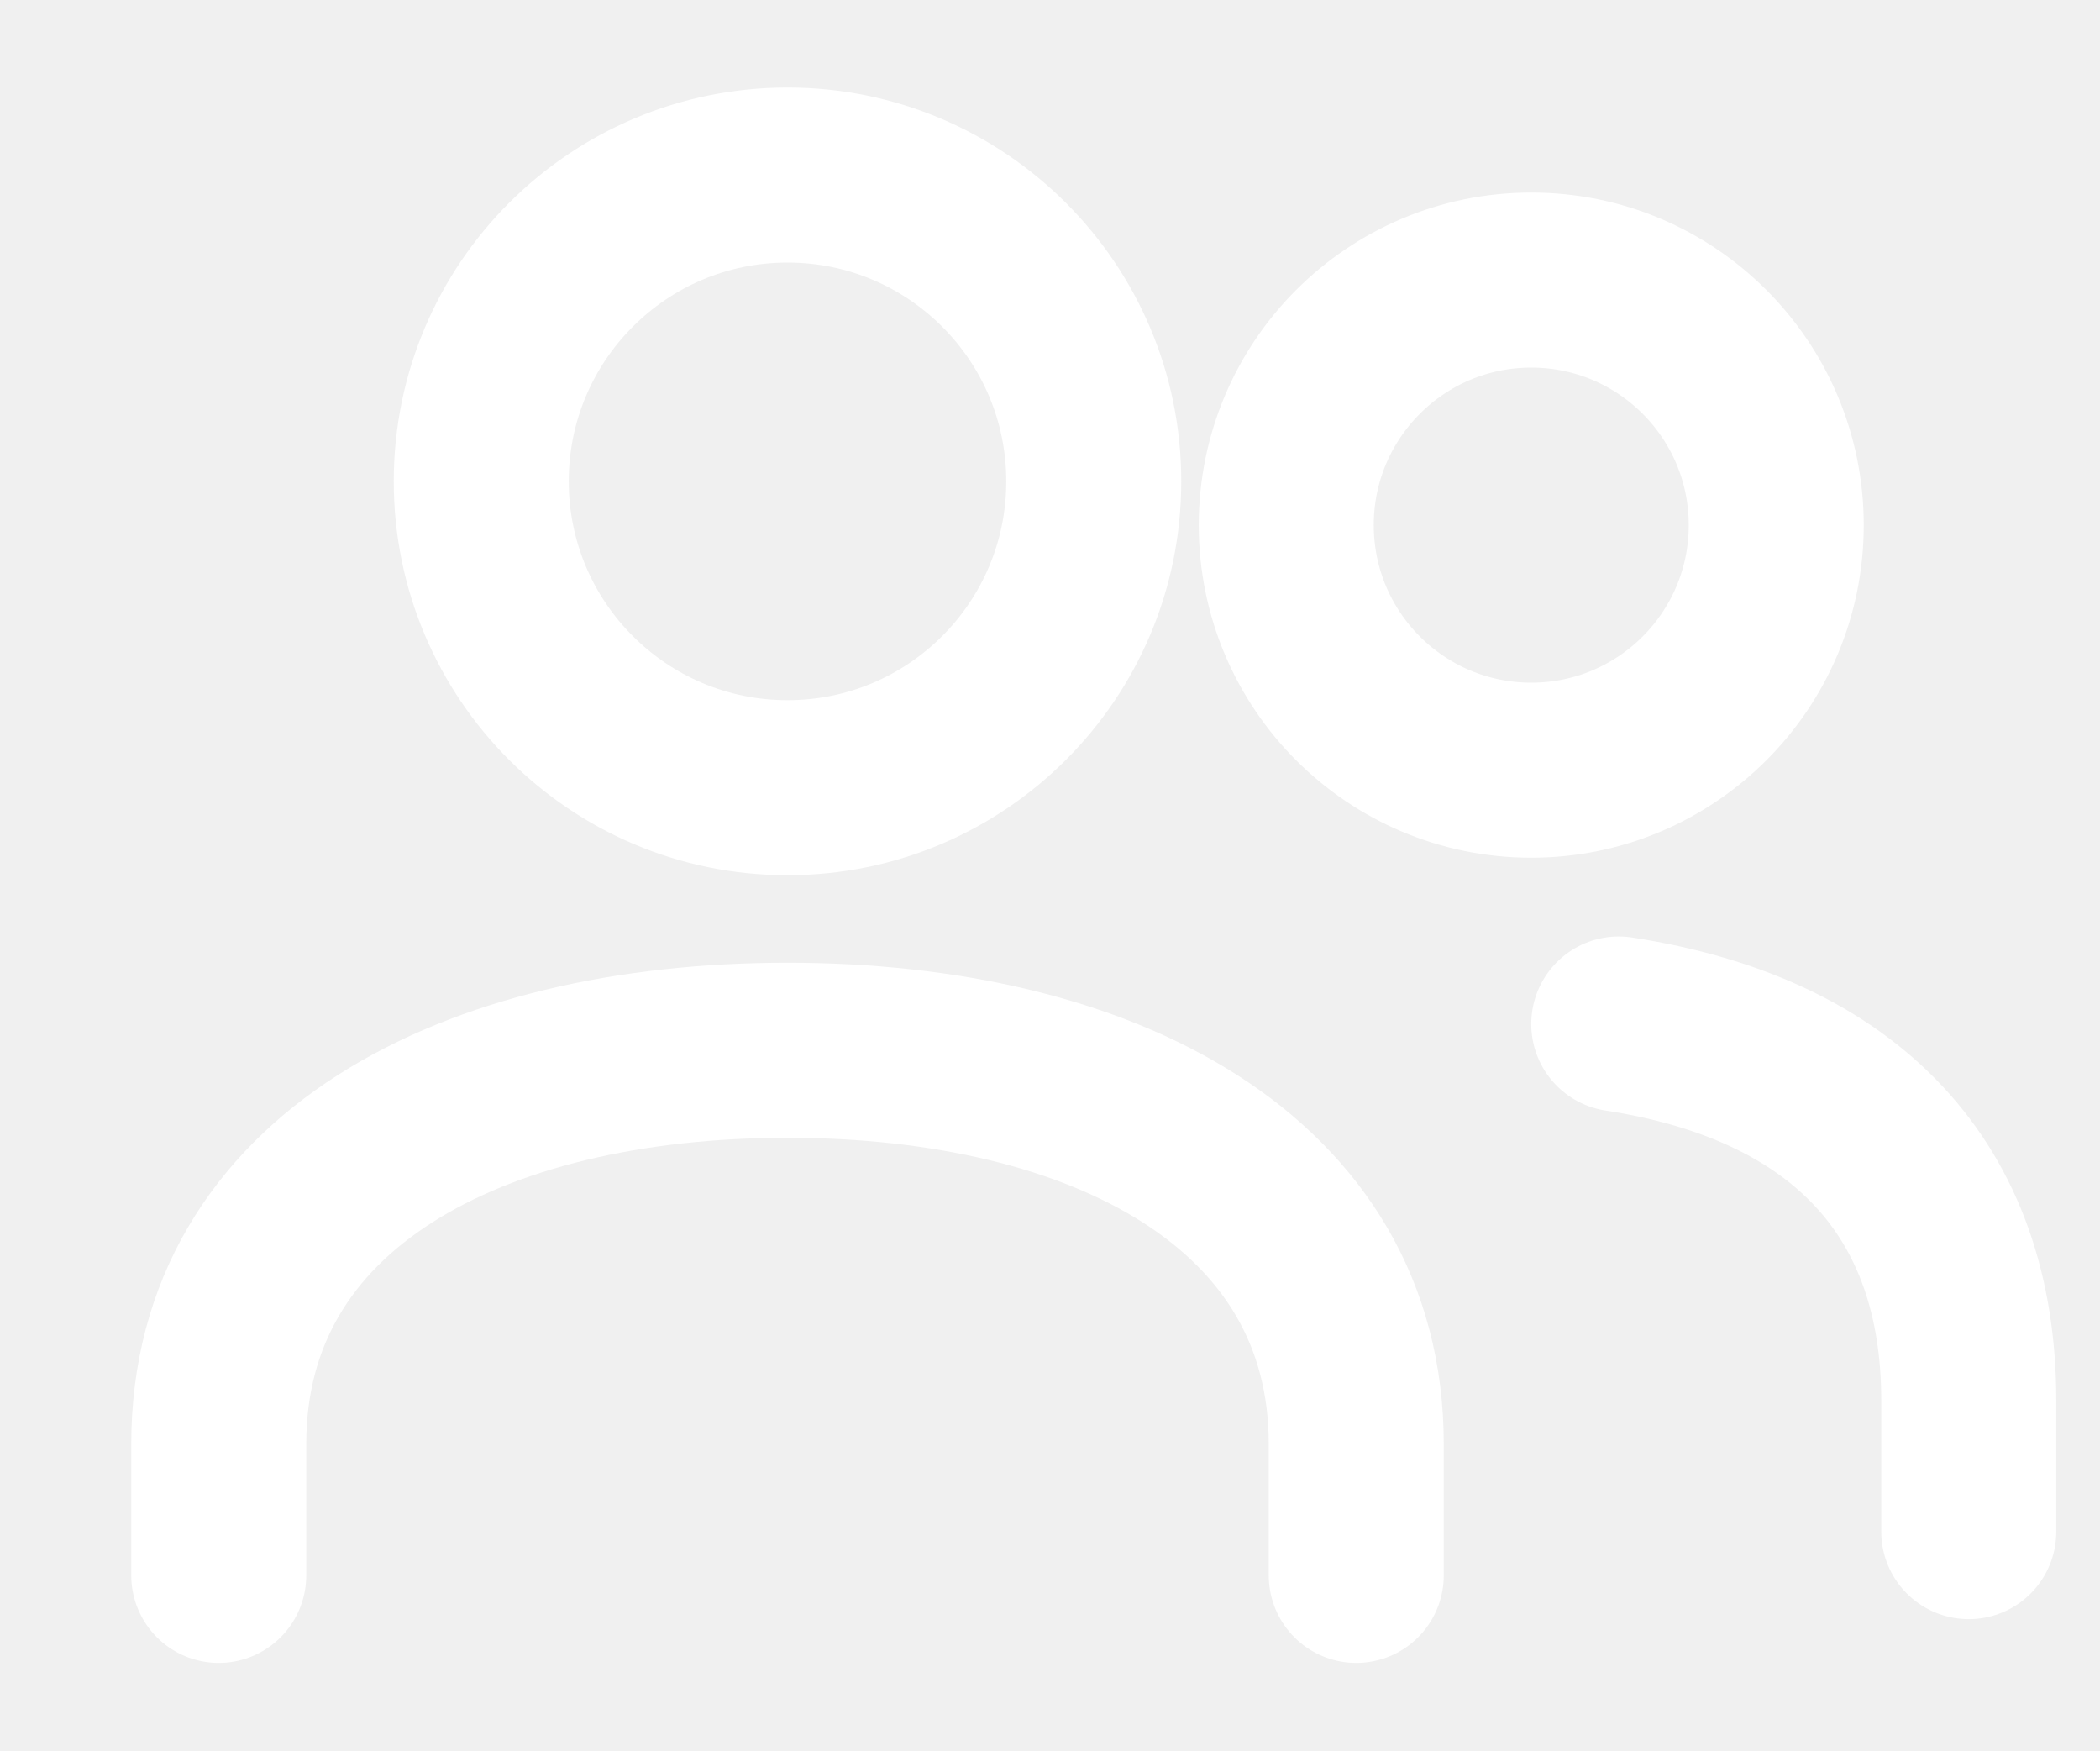
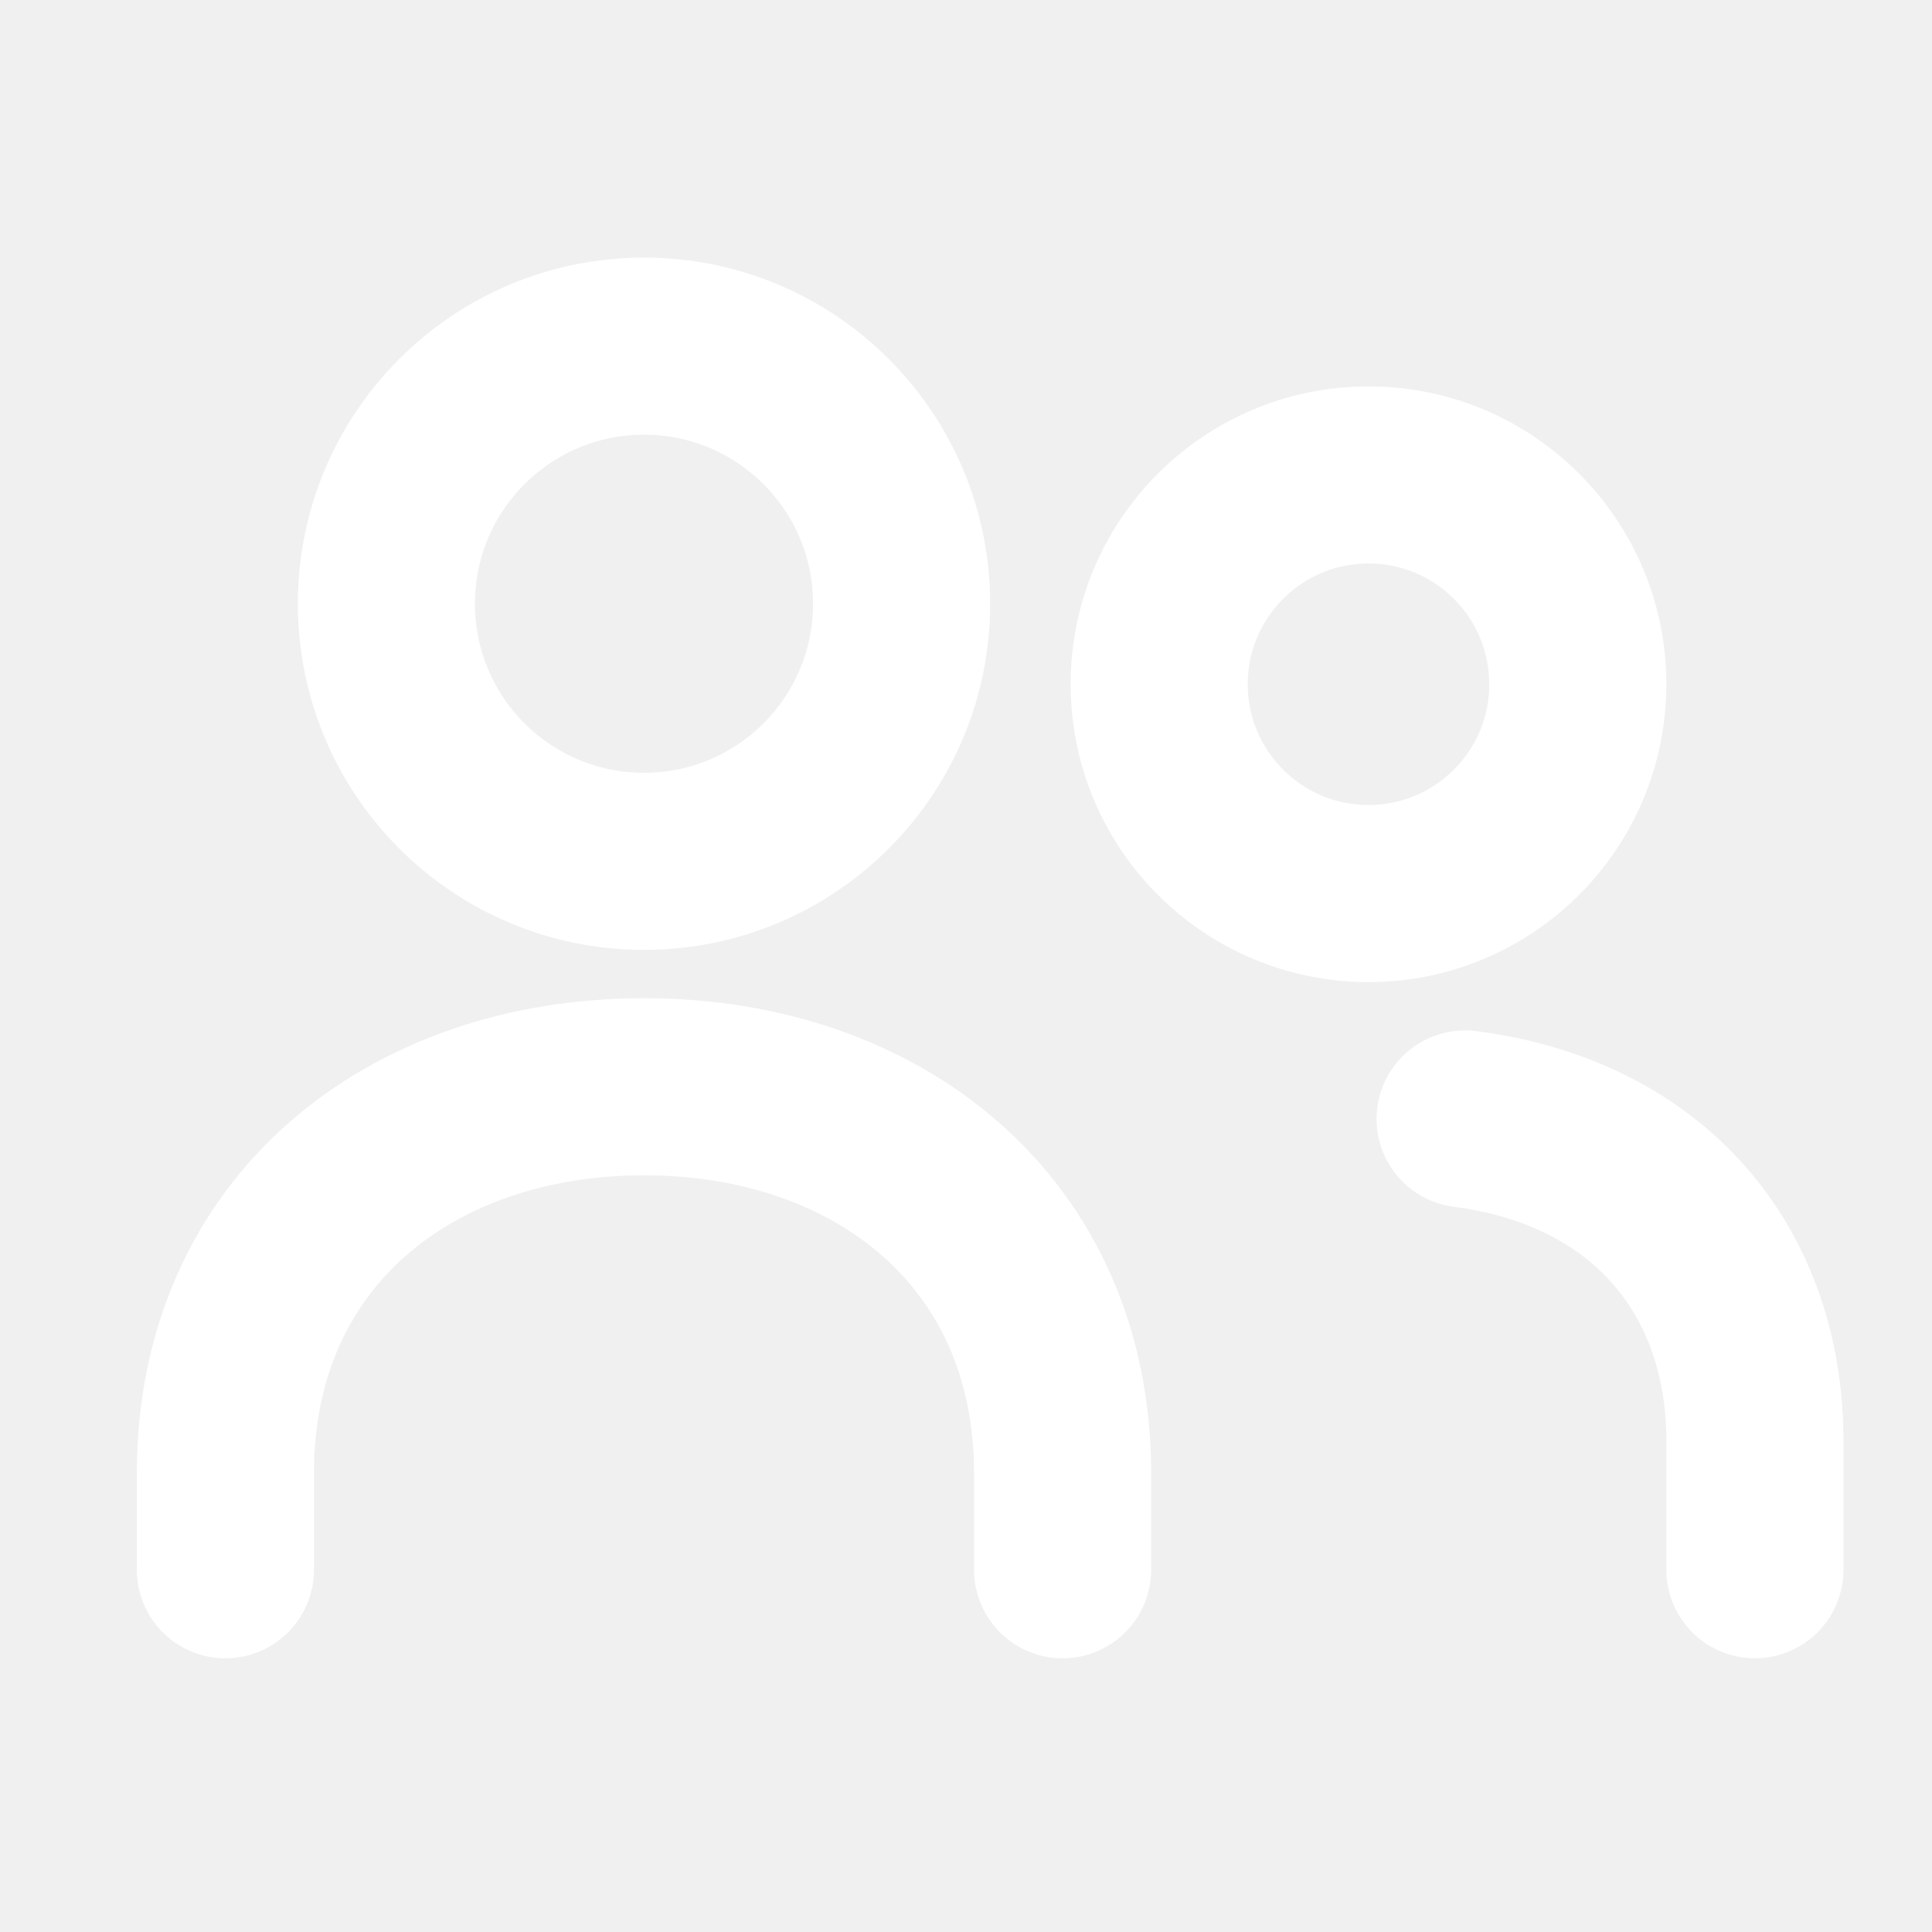
- <svg xmlns="http://www.w3.org/2000/svg" width="24" height="20" viewBox="0 0 24 20" fill="none" stroke="#ffffff" stroke-width="2" stroke-linecap="round" stroke-linejoin="round">
-   <circle cx="9" cy="5.5" r="3.5" />
-   <path d="M2.5 18v-1.5c0-3 2.9-4.5 6.5-4.5s6.5 1.5 6.5 4.5v1.5" />
-   <circle cx="17.5" cy="6" r="2.8" />
-   <path d="M18.5 11.7c2.6 0.4 4 1.9 4 4.3v1.5" />
+ <svg xmlns="http://www.w3.org/2000/svg" width="24" height="24" viewBox="0 0 24 24" fill="none" stroke="#ffffff" stroke-width="2.2" stroke-linecap="round" stroke-linejoin="round">
+   <circle cx="8" cy="7.5" r="3.2" />
+   <path d="M2.8 19.5v-1.2c0-3 2.3-4.8 5.2-4.8s5.2 1.8 5.2 4.8v1.2" />
+   <circle cx="17" cy="8.5" r="2.6" />
+   <path d="M18.2 13.9c2.3.3 3.6 1.9 3.6 4v1.6" />
</svg>
